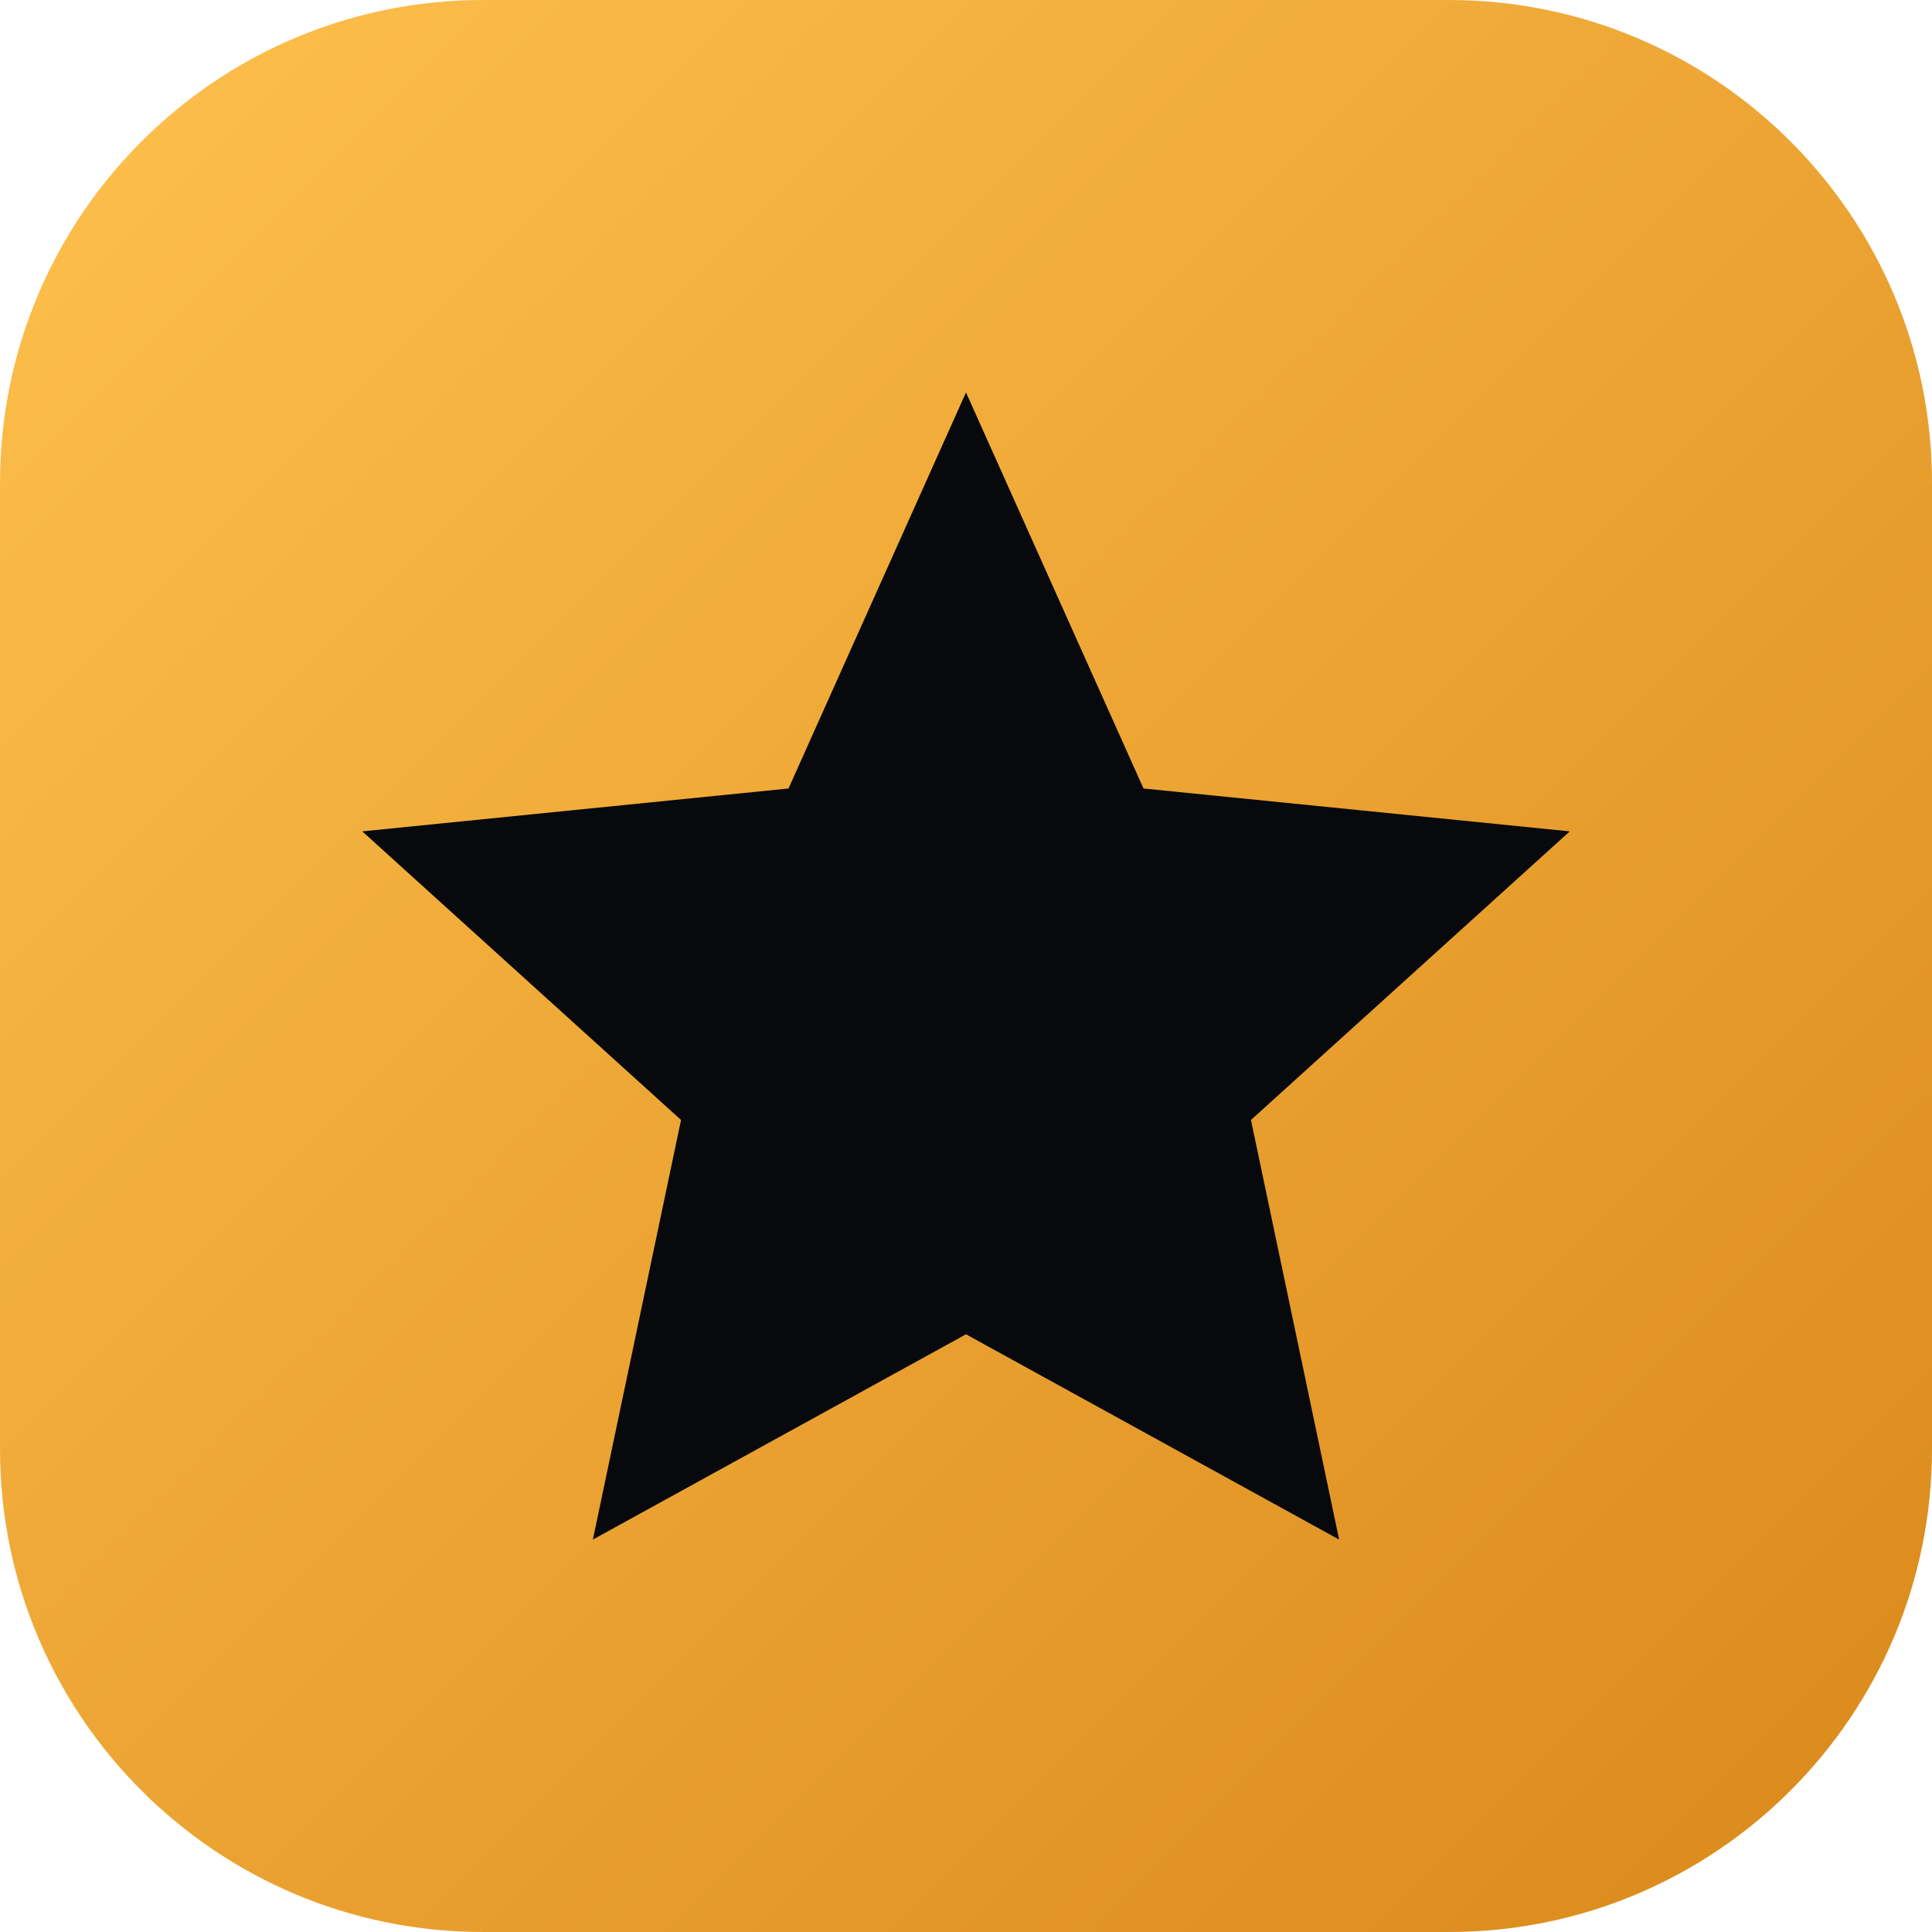
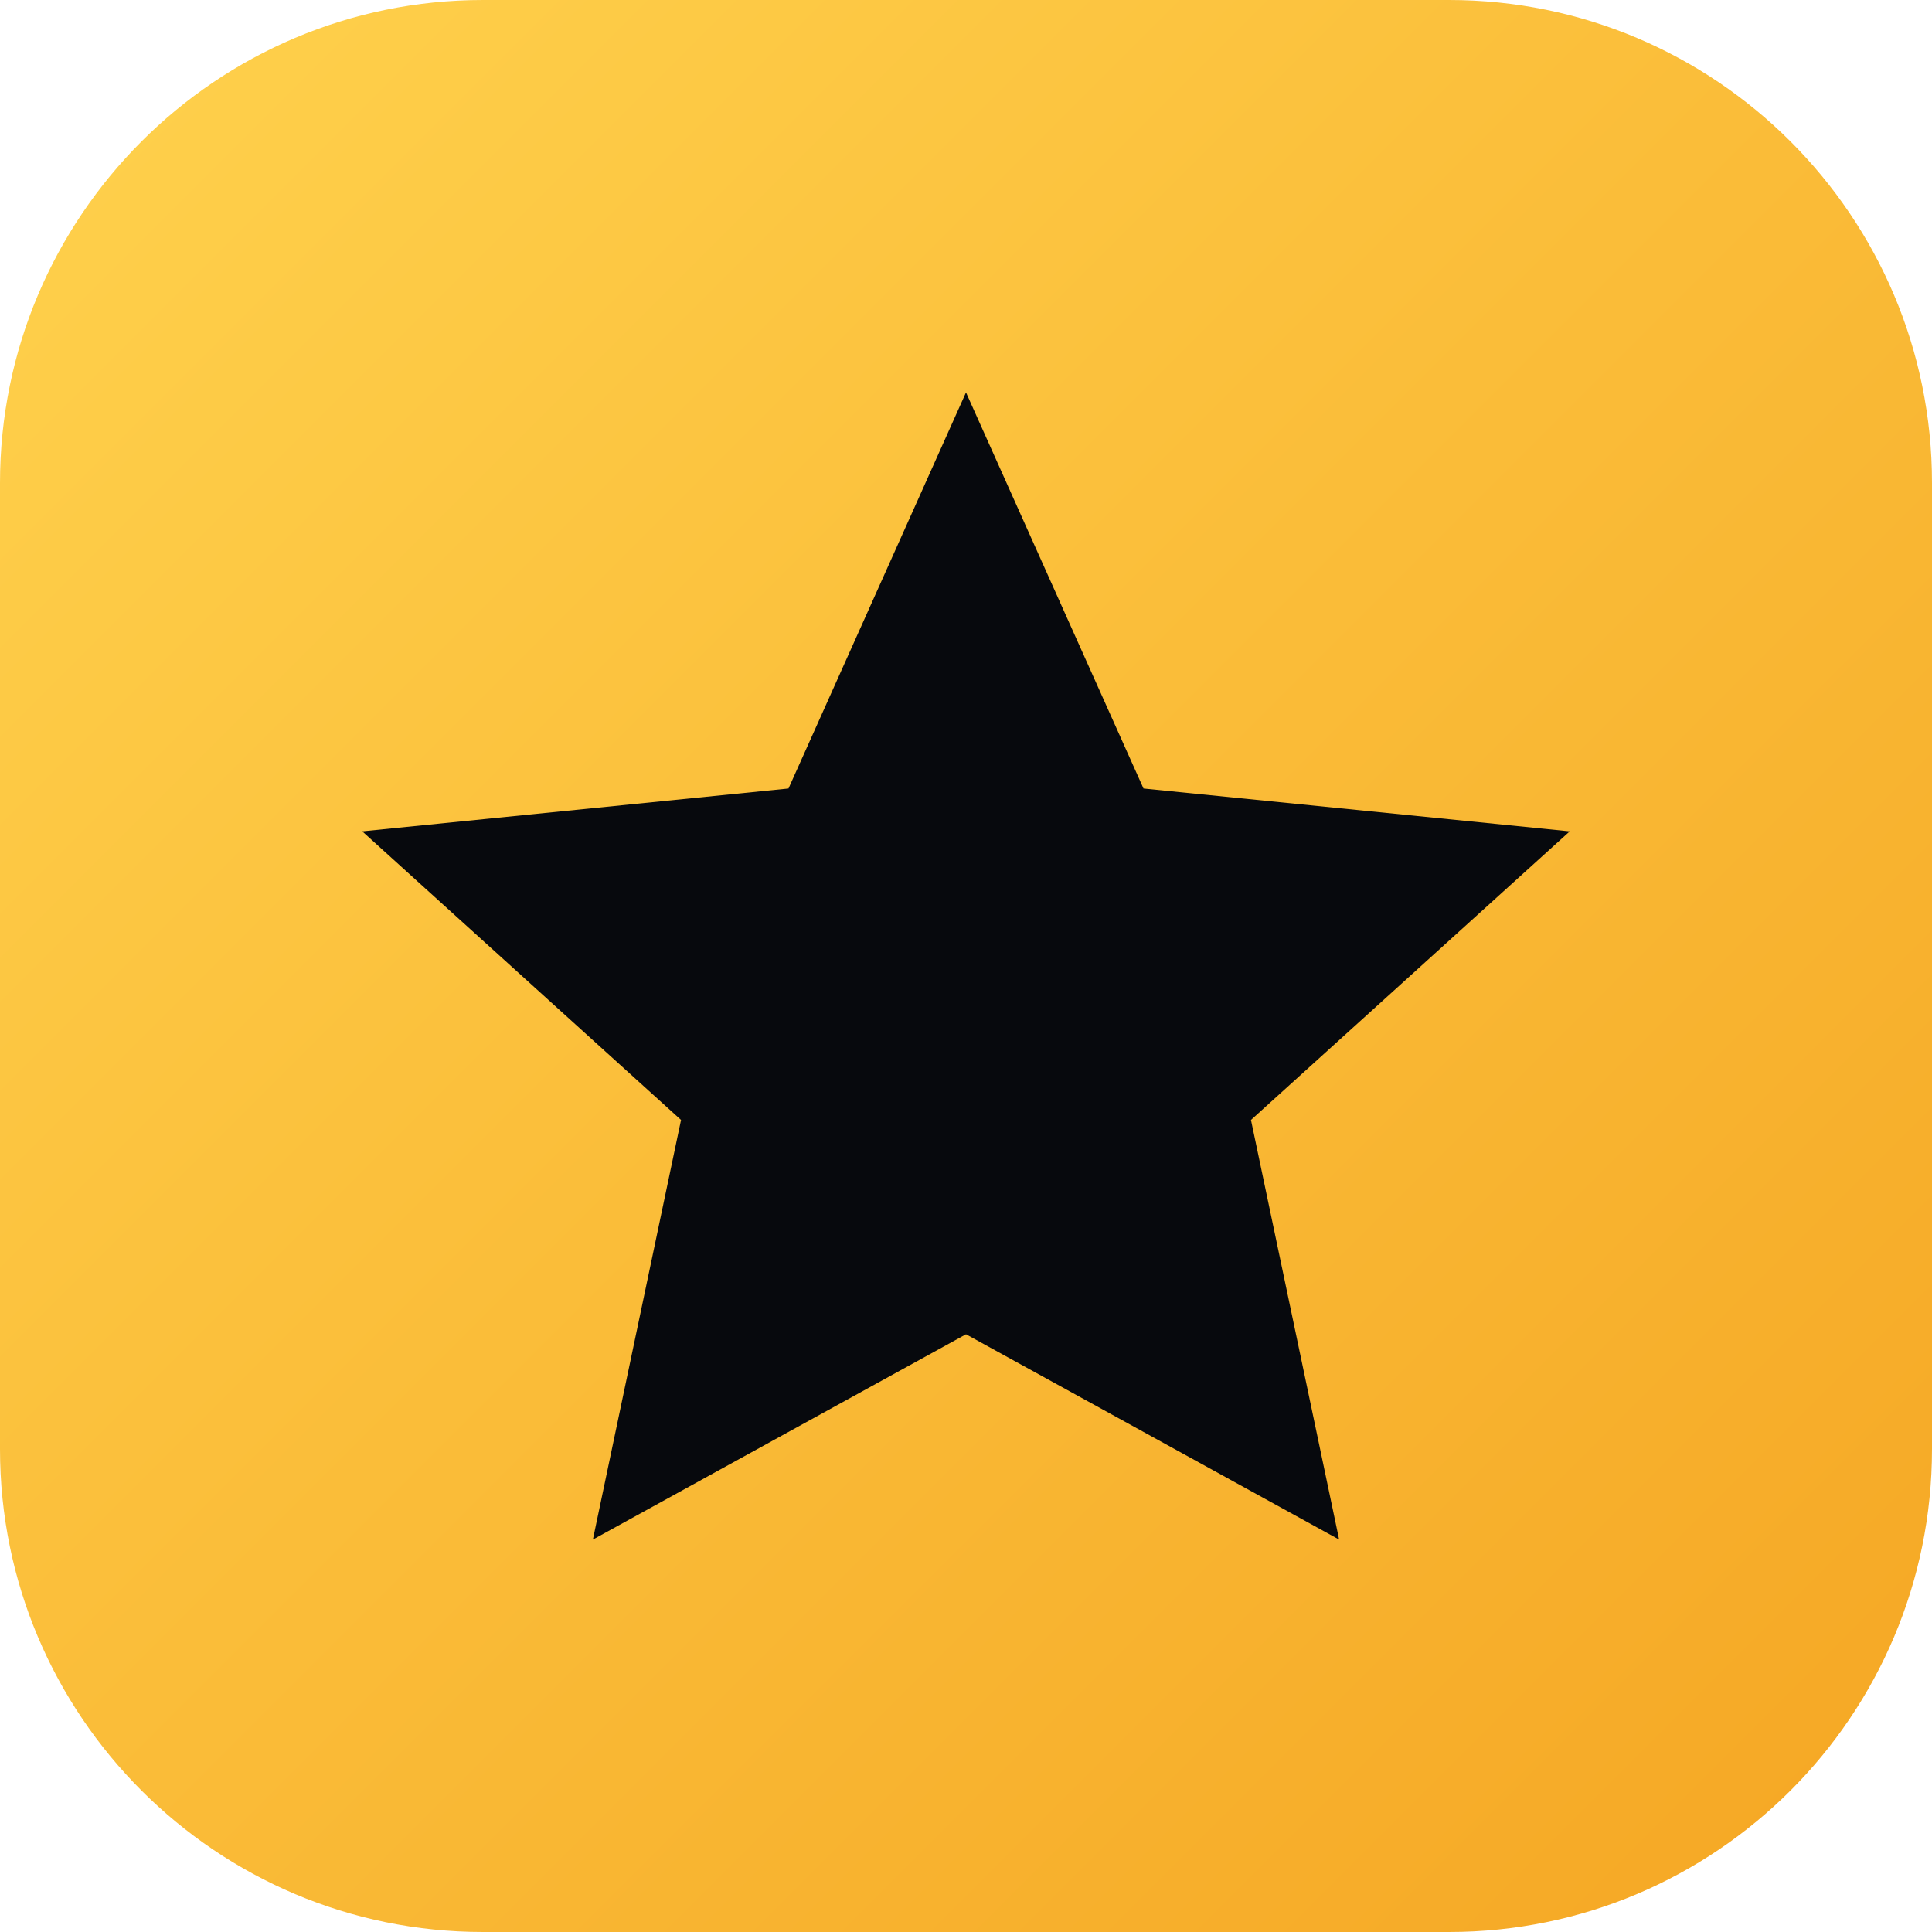
- <svg xmlns="http://www.w3.org/2000/svg" viewBox="0 0 32 32" role="img" aria-label="Topmost Movies">
+ <svg xmlns="http://www.w3.org/2000/svg" viewBox="0 0 32 32" role="img" aria-label="Top Most Movies">
  <defs>
    <linearGradient id="g" x1="0" y1="0" x2="1" y2="1">
-       <stop offset="0" stop-color="#ffc14d" />
-       <stop offset="1" stop-color="#d9881a" />
+       <stop offset="0" stop-color="#ffd24d" />
+       <stop offset="1" stop-color="#f5a623" />
    </linearGradient>
  </defs>
  <rect width="32" height="32" rx="8" fill="url(#g)" />
  <path d="M16 6.5l2.94 6.56 7.06.71-5.28 4.78 1.46 6.95L16 22.1l-6.18 3.4 1.46-6.95-5.28-4.78 7.06-.71z" fill="#07090d" />
</svg>
